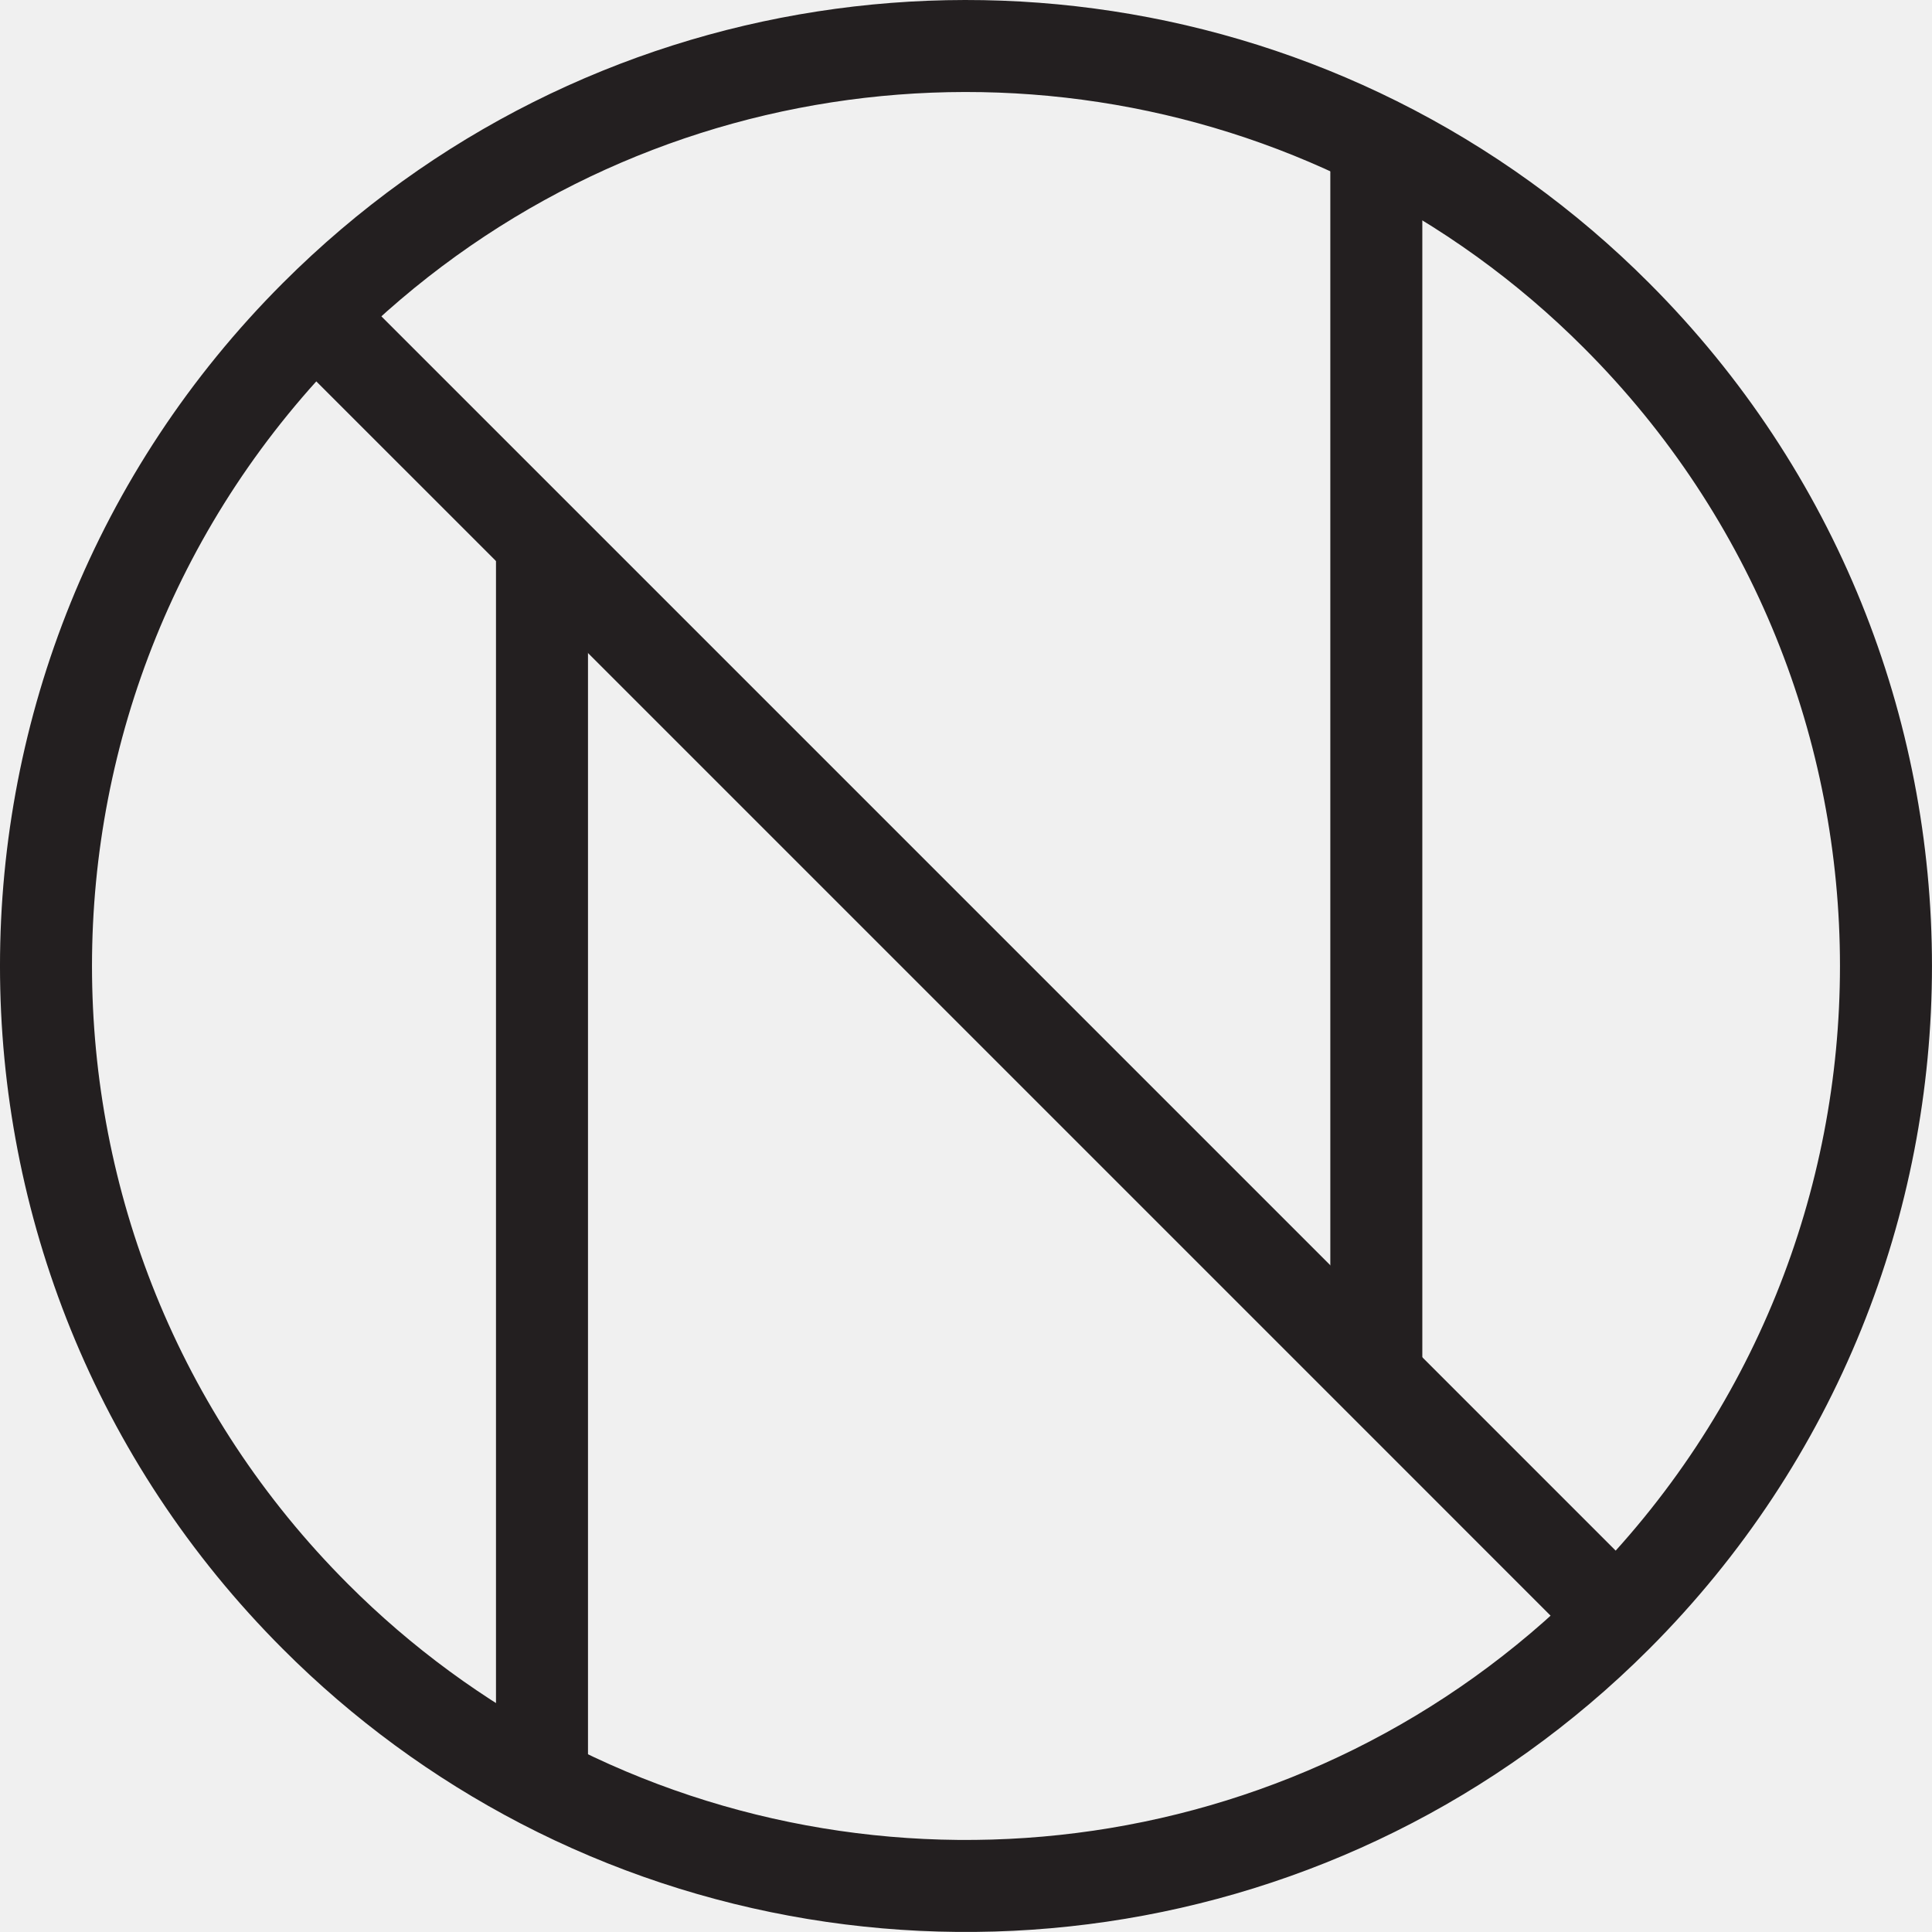
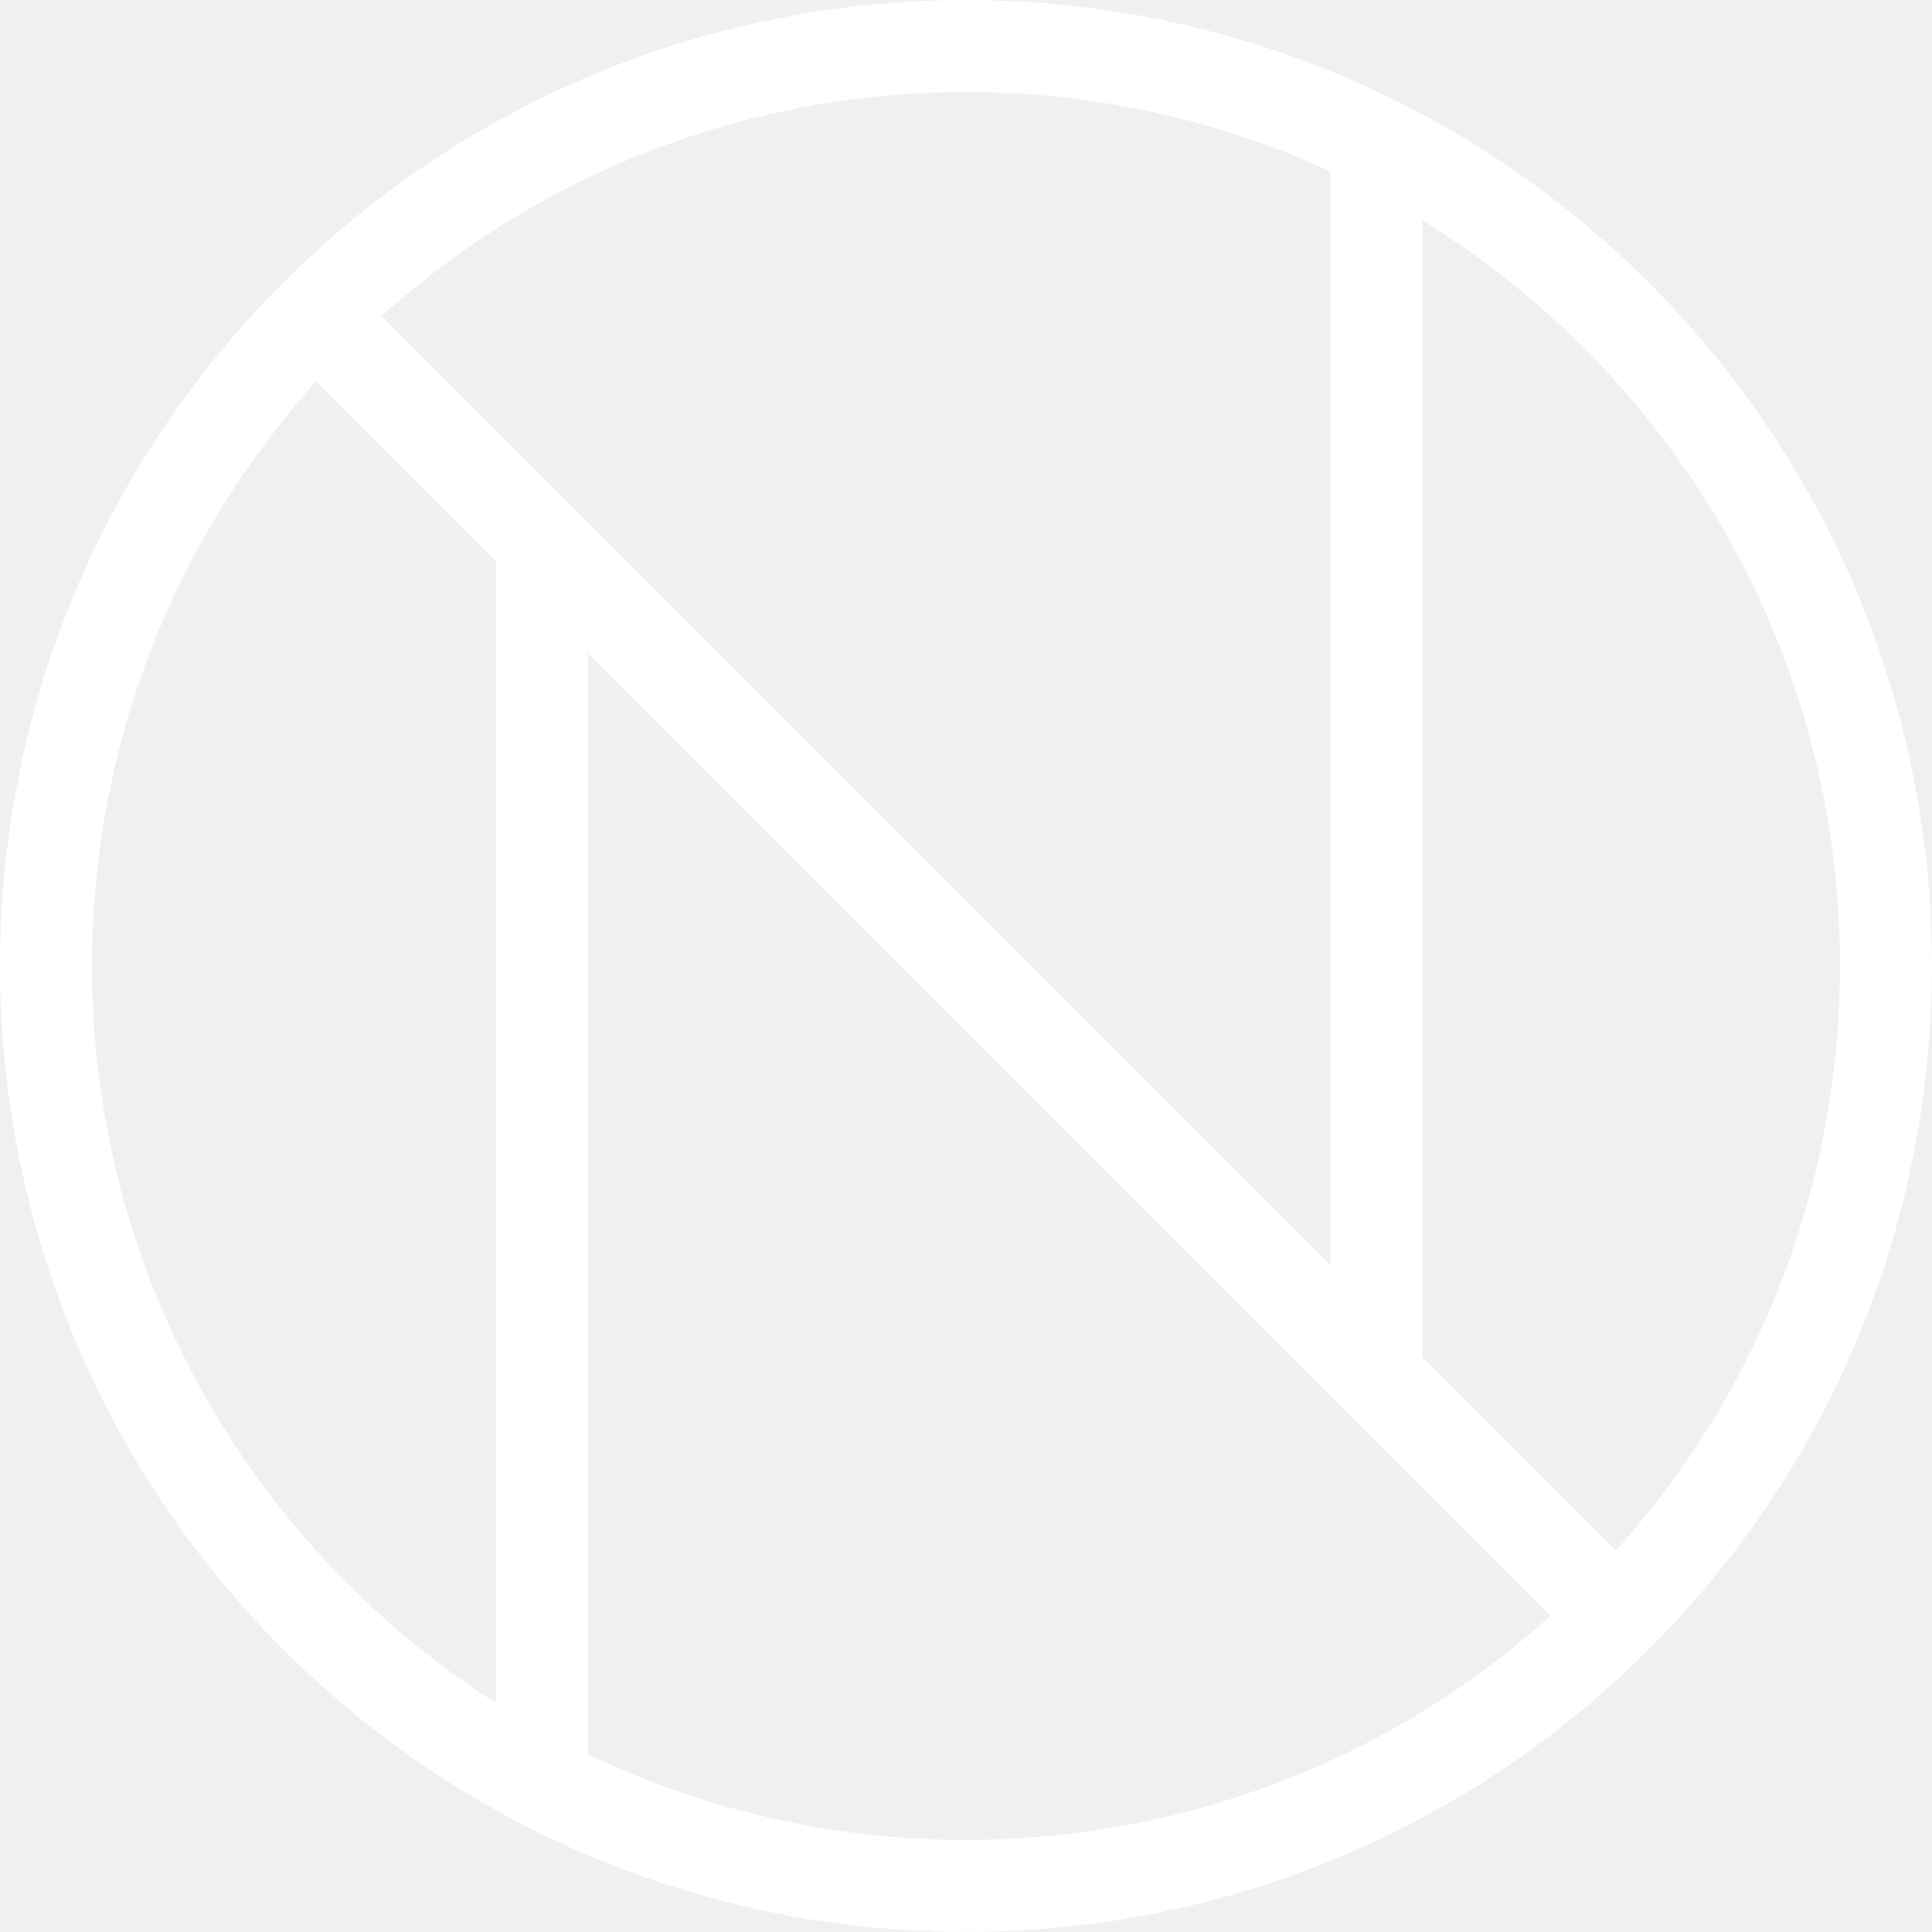
<svg xmlns="http://www.w3.org/2000/svg" id="Layer_1" data-name="Layer 1" viewBox="0 0 525 525">
  <defs>
-     <style>.cls-1,.cls-2{fill:none;stroke:#231f20;stroke-miterlimit:10;}.cls-1{stroke-width:12px;}.cls-2{stroke-width:25px;}</style>
+     <style>.cls-1,.cls-2{fill:none;stroke:#ffffff;stroke-miterlimit:10;}.cls-1{stroke-width:12px;}.cls-2{stroke-width:25px;}</style>
  </defs>
  <path class="cls-1" d="M185.32,409.14" transform="translate(-35.14 -35.14)" />
  <path class="cls-1" d="M522.46,409.14" transform="translate(-35.14 -35.14)" />
  <path class="cls-2" d="M409.14,73.81a249.25,249.25,0,0,1,65.27,47.06c97.63,97.63,97.63,255.91,0,353.55-79,79-197.82,94.08-292,45.16a250,250,0,0,1-61.55-45.16c-97.63-97.64-97.63-255.92,0-353.55C198.86,42.87,315.57,27.18,409.14,73.81Z" transform="translate(-35.14 -35.14)" />
  <polyline class="cls-2" points="85.72 85.73 147.28 147.28 374 374 439.27 439.28" />
  <polyline class="cls-2" points="374 37.66 374 38.67 374 374 374 374.82" />
  <line class="cls-2" x1="147.28" y1="147.28" x2="147.28" y2="484.43" />
</svg>
